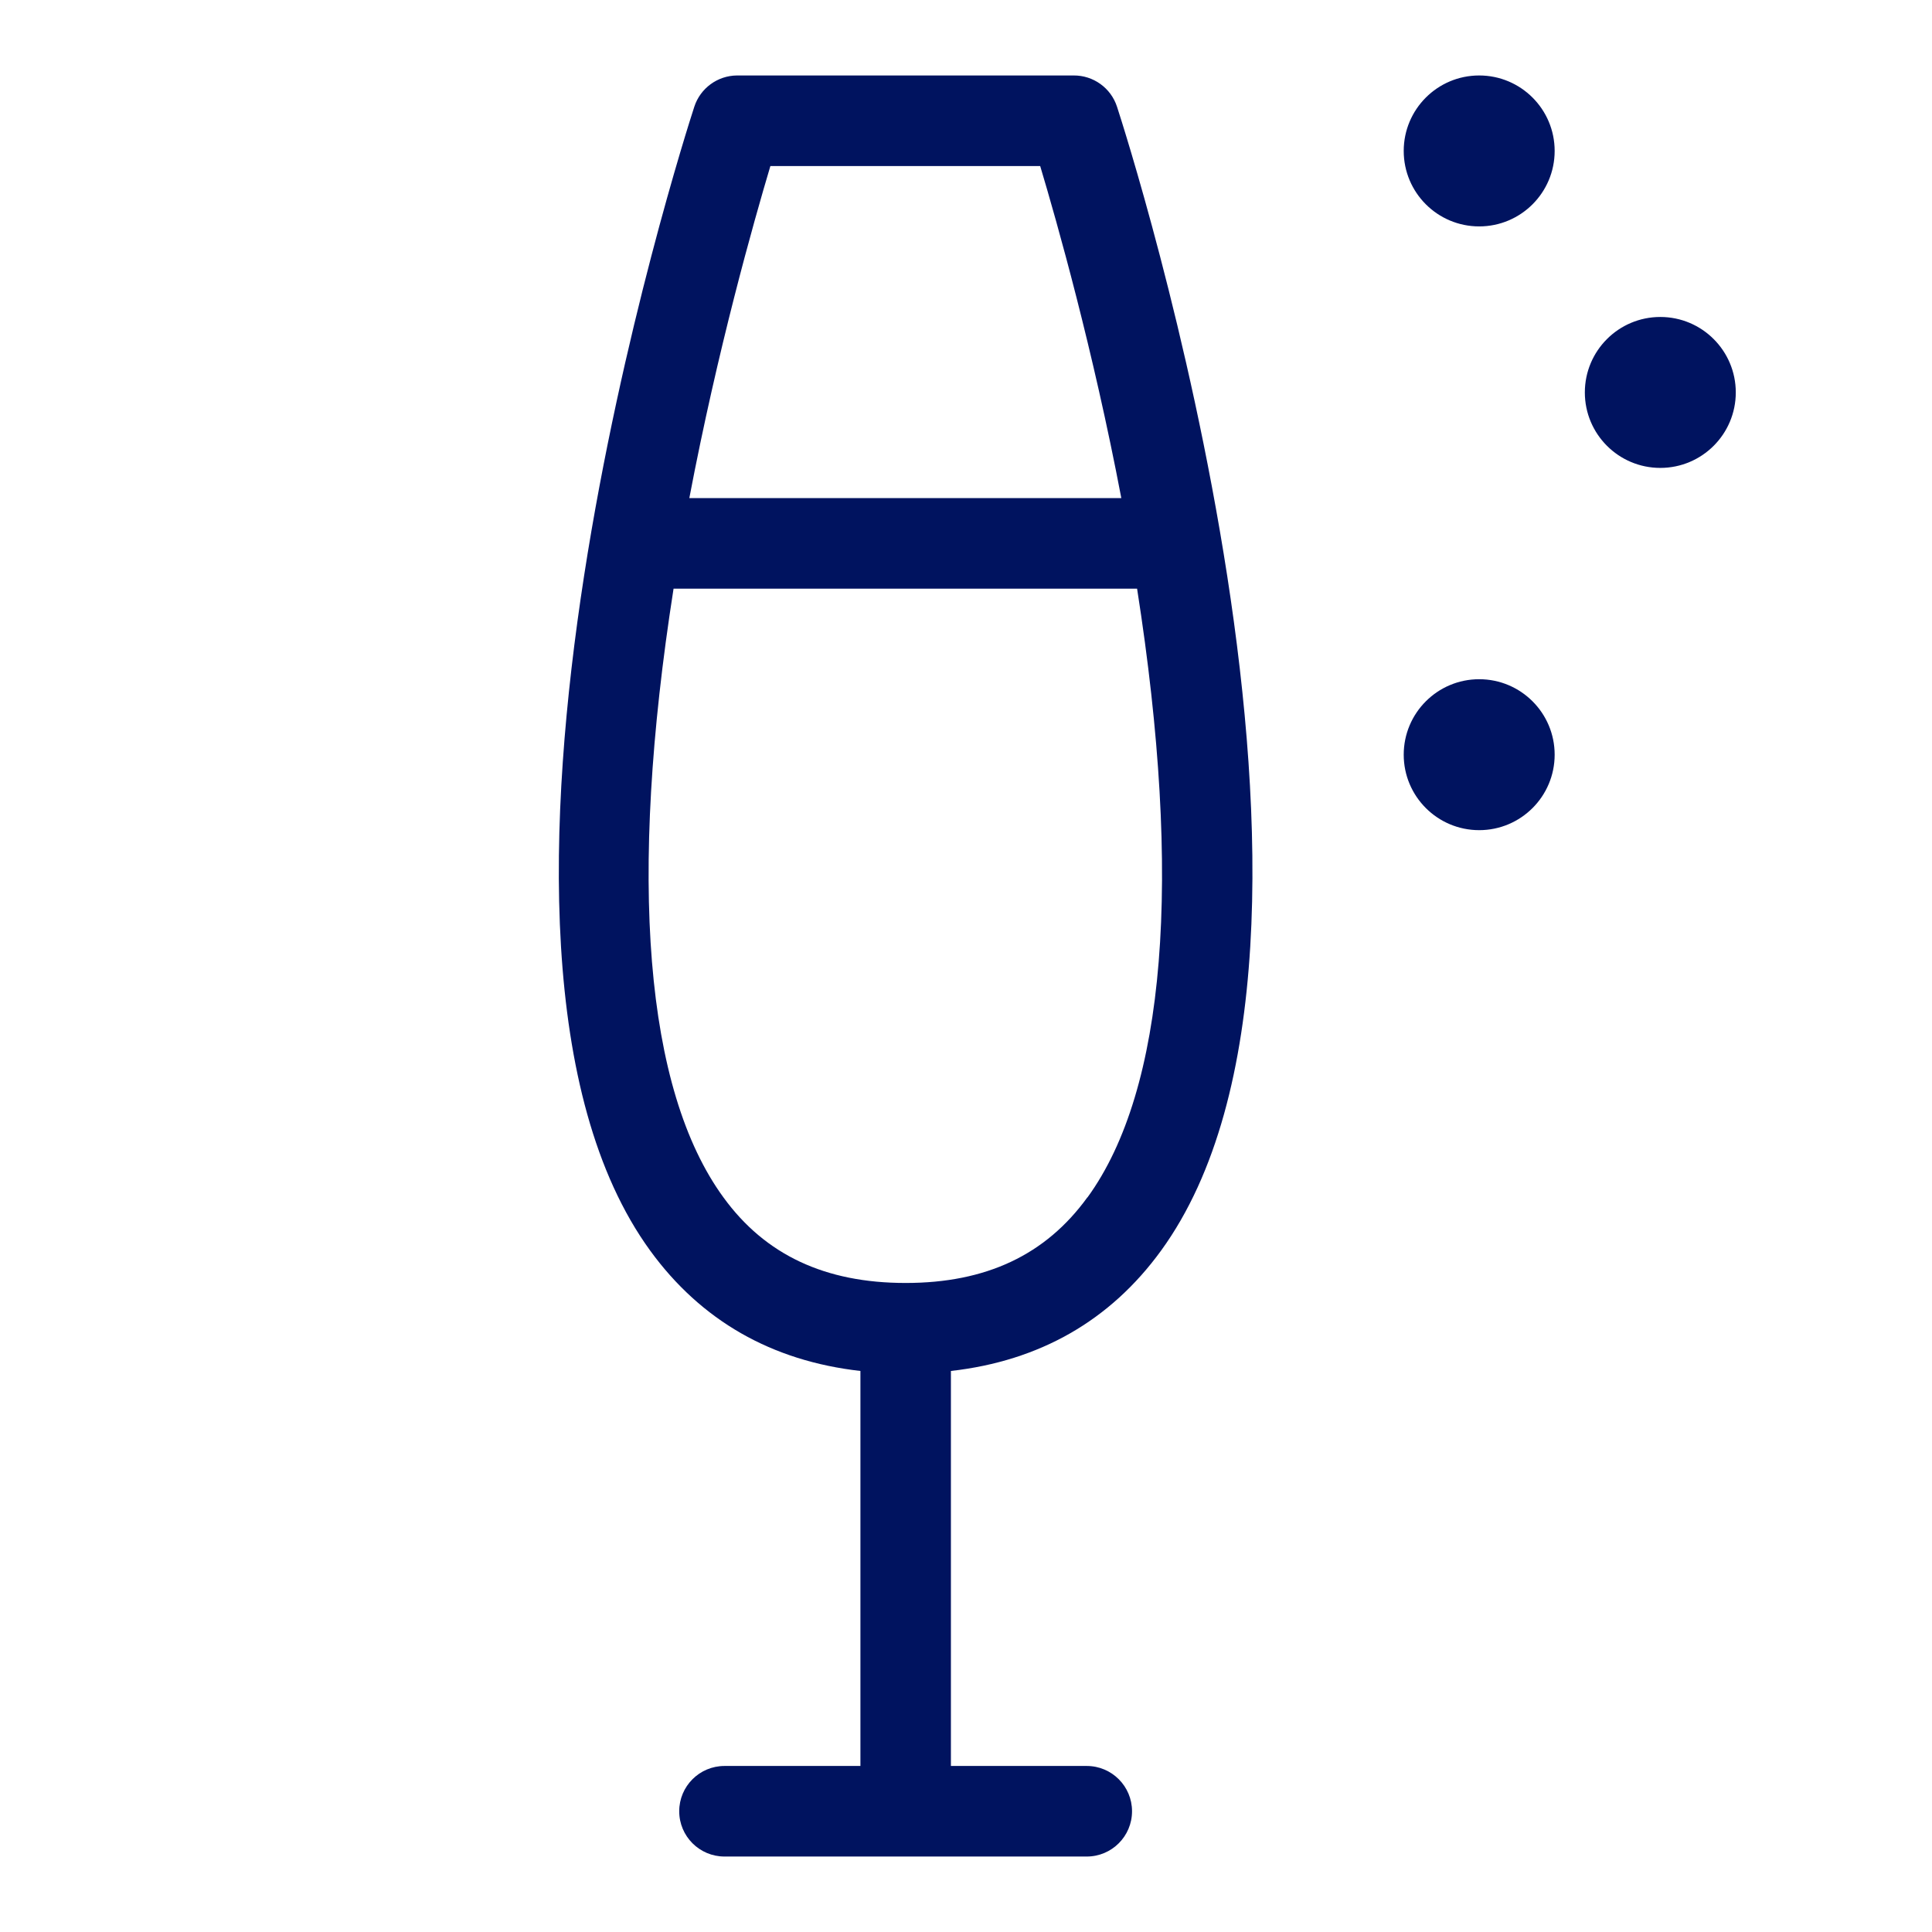
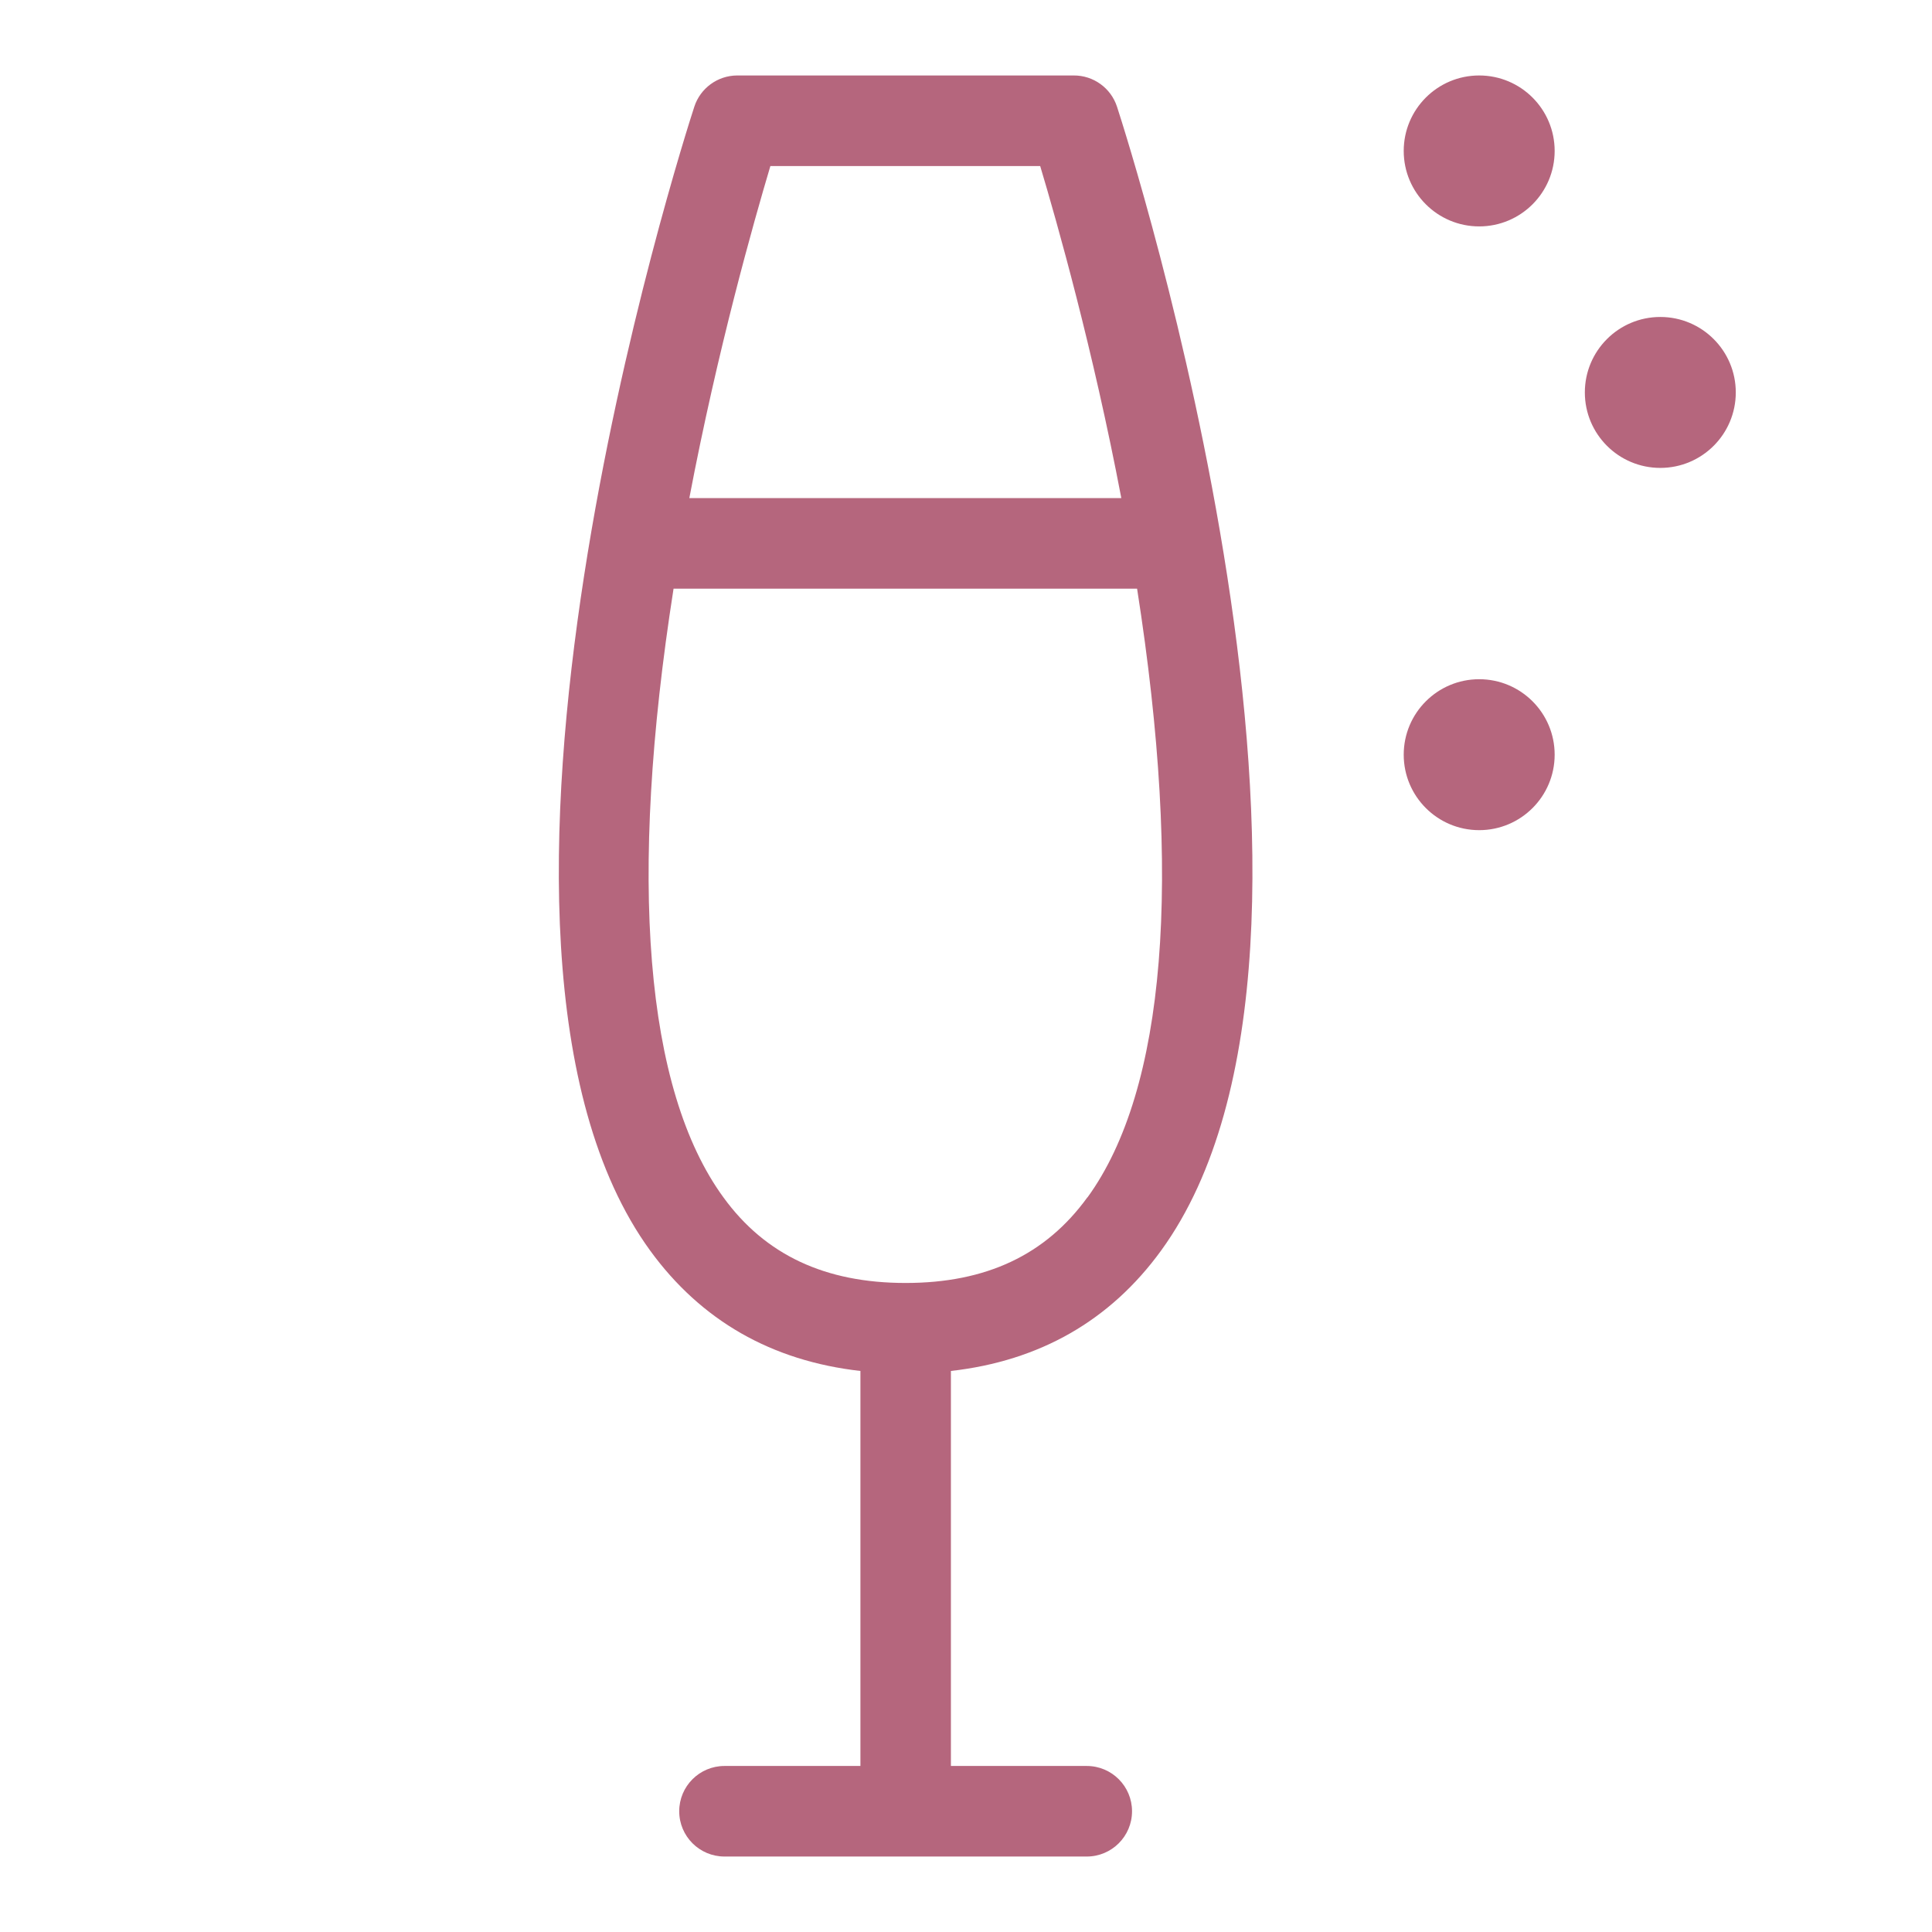
<svg xmlns="http://www.w3.org/2000/svg" width="120" height="120" viewBox="0 0 256 256">
-   <path fill="#00135f" d="M142.26 10H97.65A6 6 0 0 0 92 14.14c-1.47 4.51-35.53 110.73-5.85 151.57c6.75 9.28 16.1 14.62 27.86 15.95V234H96a6 6 0 1 0 0 12h48a6 6 0 1 0 0-12h-18v-52.34c11.76-1.33 21.11-6.67 27.85-15.95c29.68-40.84-4.37-147.06-5.84-151.57a6 6 0 0 0-5.75-4.14m-40.18 12h35.75c2.24 7.48 7 24.29 10.75 44H91.34c3.75-19.71 8.51-36.52 10.74-44m42 136.66C138.55 166.29 130.66 170 120 170s-18.6-3.71-24.14-11.34c-10.4-14.24-12.65-42.11-6.61-80.66h61.42c6.04 38.55 3.78 66.42-6.57 80.66ZM230 52a10 10 0 1 1-10-10a10 10 0 0 1 10 10m-24-32a10 10 0 1 1-10-10a10 10 0 0 1 10 10m0 80a10 10 0 1 1-10-10a10 10 0 0 1 10 10" />
+   <path fill="#b5667d" d="M142.26 10H97.65A6 6 0 0 0 92 14.14c-1.47 4.51-35.53 110.73-5.85 151.57c6.75 9.28 16.1 14.62 27.86 15.95V234H96a6 6 0 1 0 0 12h48a6 6 0 1 0 0-12h-18v-52.34c11.76-1.33 21.11-6.67 27.85-15.95c29.68-40.84-4.37-147.06-5.84-151.57a6 6 0 0 0-5.75-4.14m-40.18 12h35.75c2.24 7.48 7 24.29 10.75 44H91.34c3.75-19.71 8.51-36.52 10.74-44m42 136.66C138.55 166.29 130.66 170 120 170s-18.6-3.71-24.14-11.34c-10.4-14.24-12.65-42.11-6.61-80.66h61.42c6.04 38.55 3.78 66.42-6.57 80.66ZM230 52a10 10 0 1 1-10-10a10 10 0 0 1 10 10m-24-32a10 10 0 1 1-10-10a10 10 0 0 1 10 10m0 80a10 10 0 1 1-10-10a10 10 0 0 1 10 10" />
</svg>
